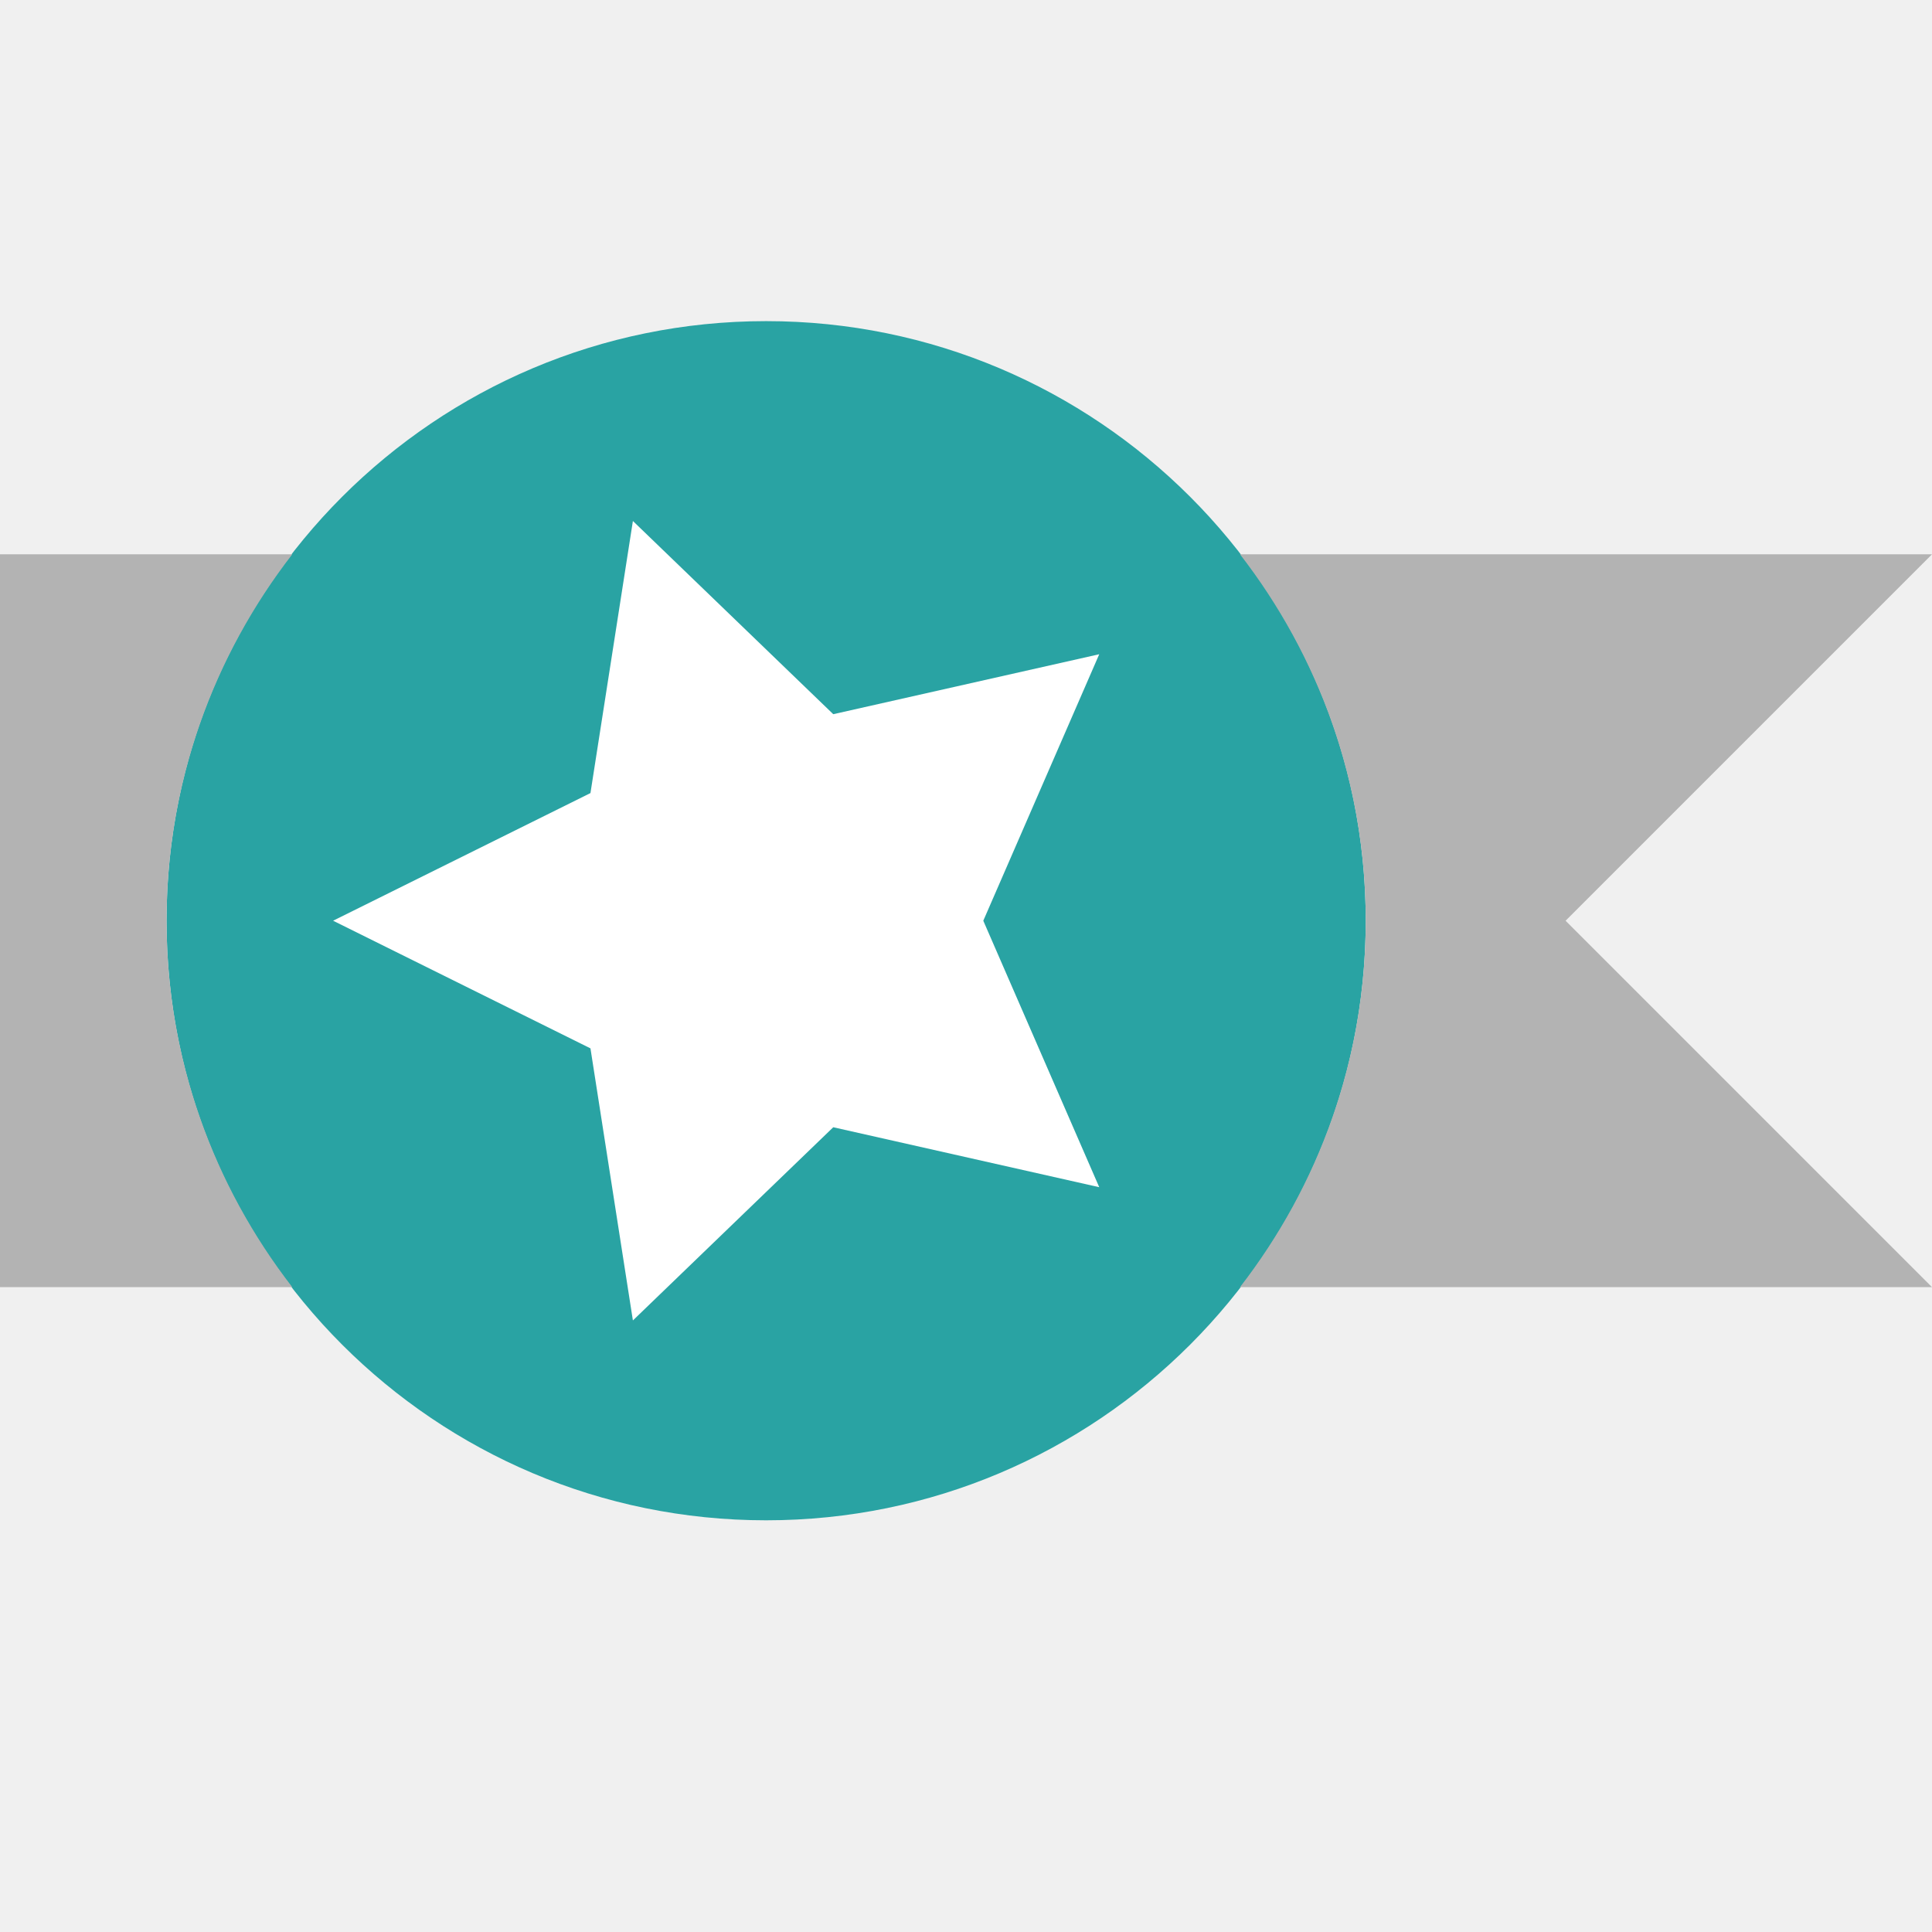
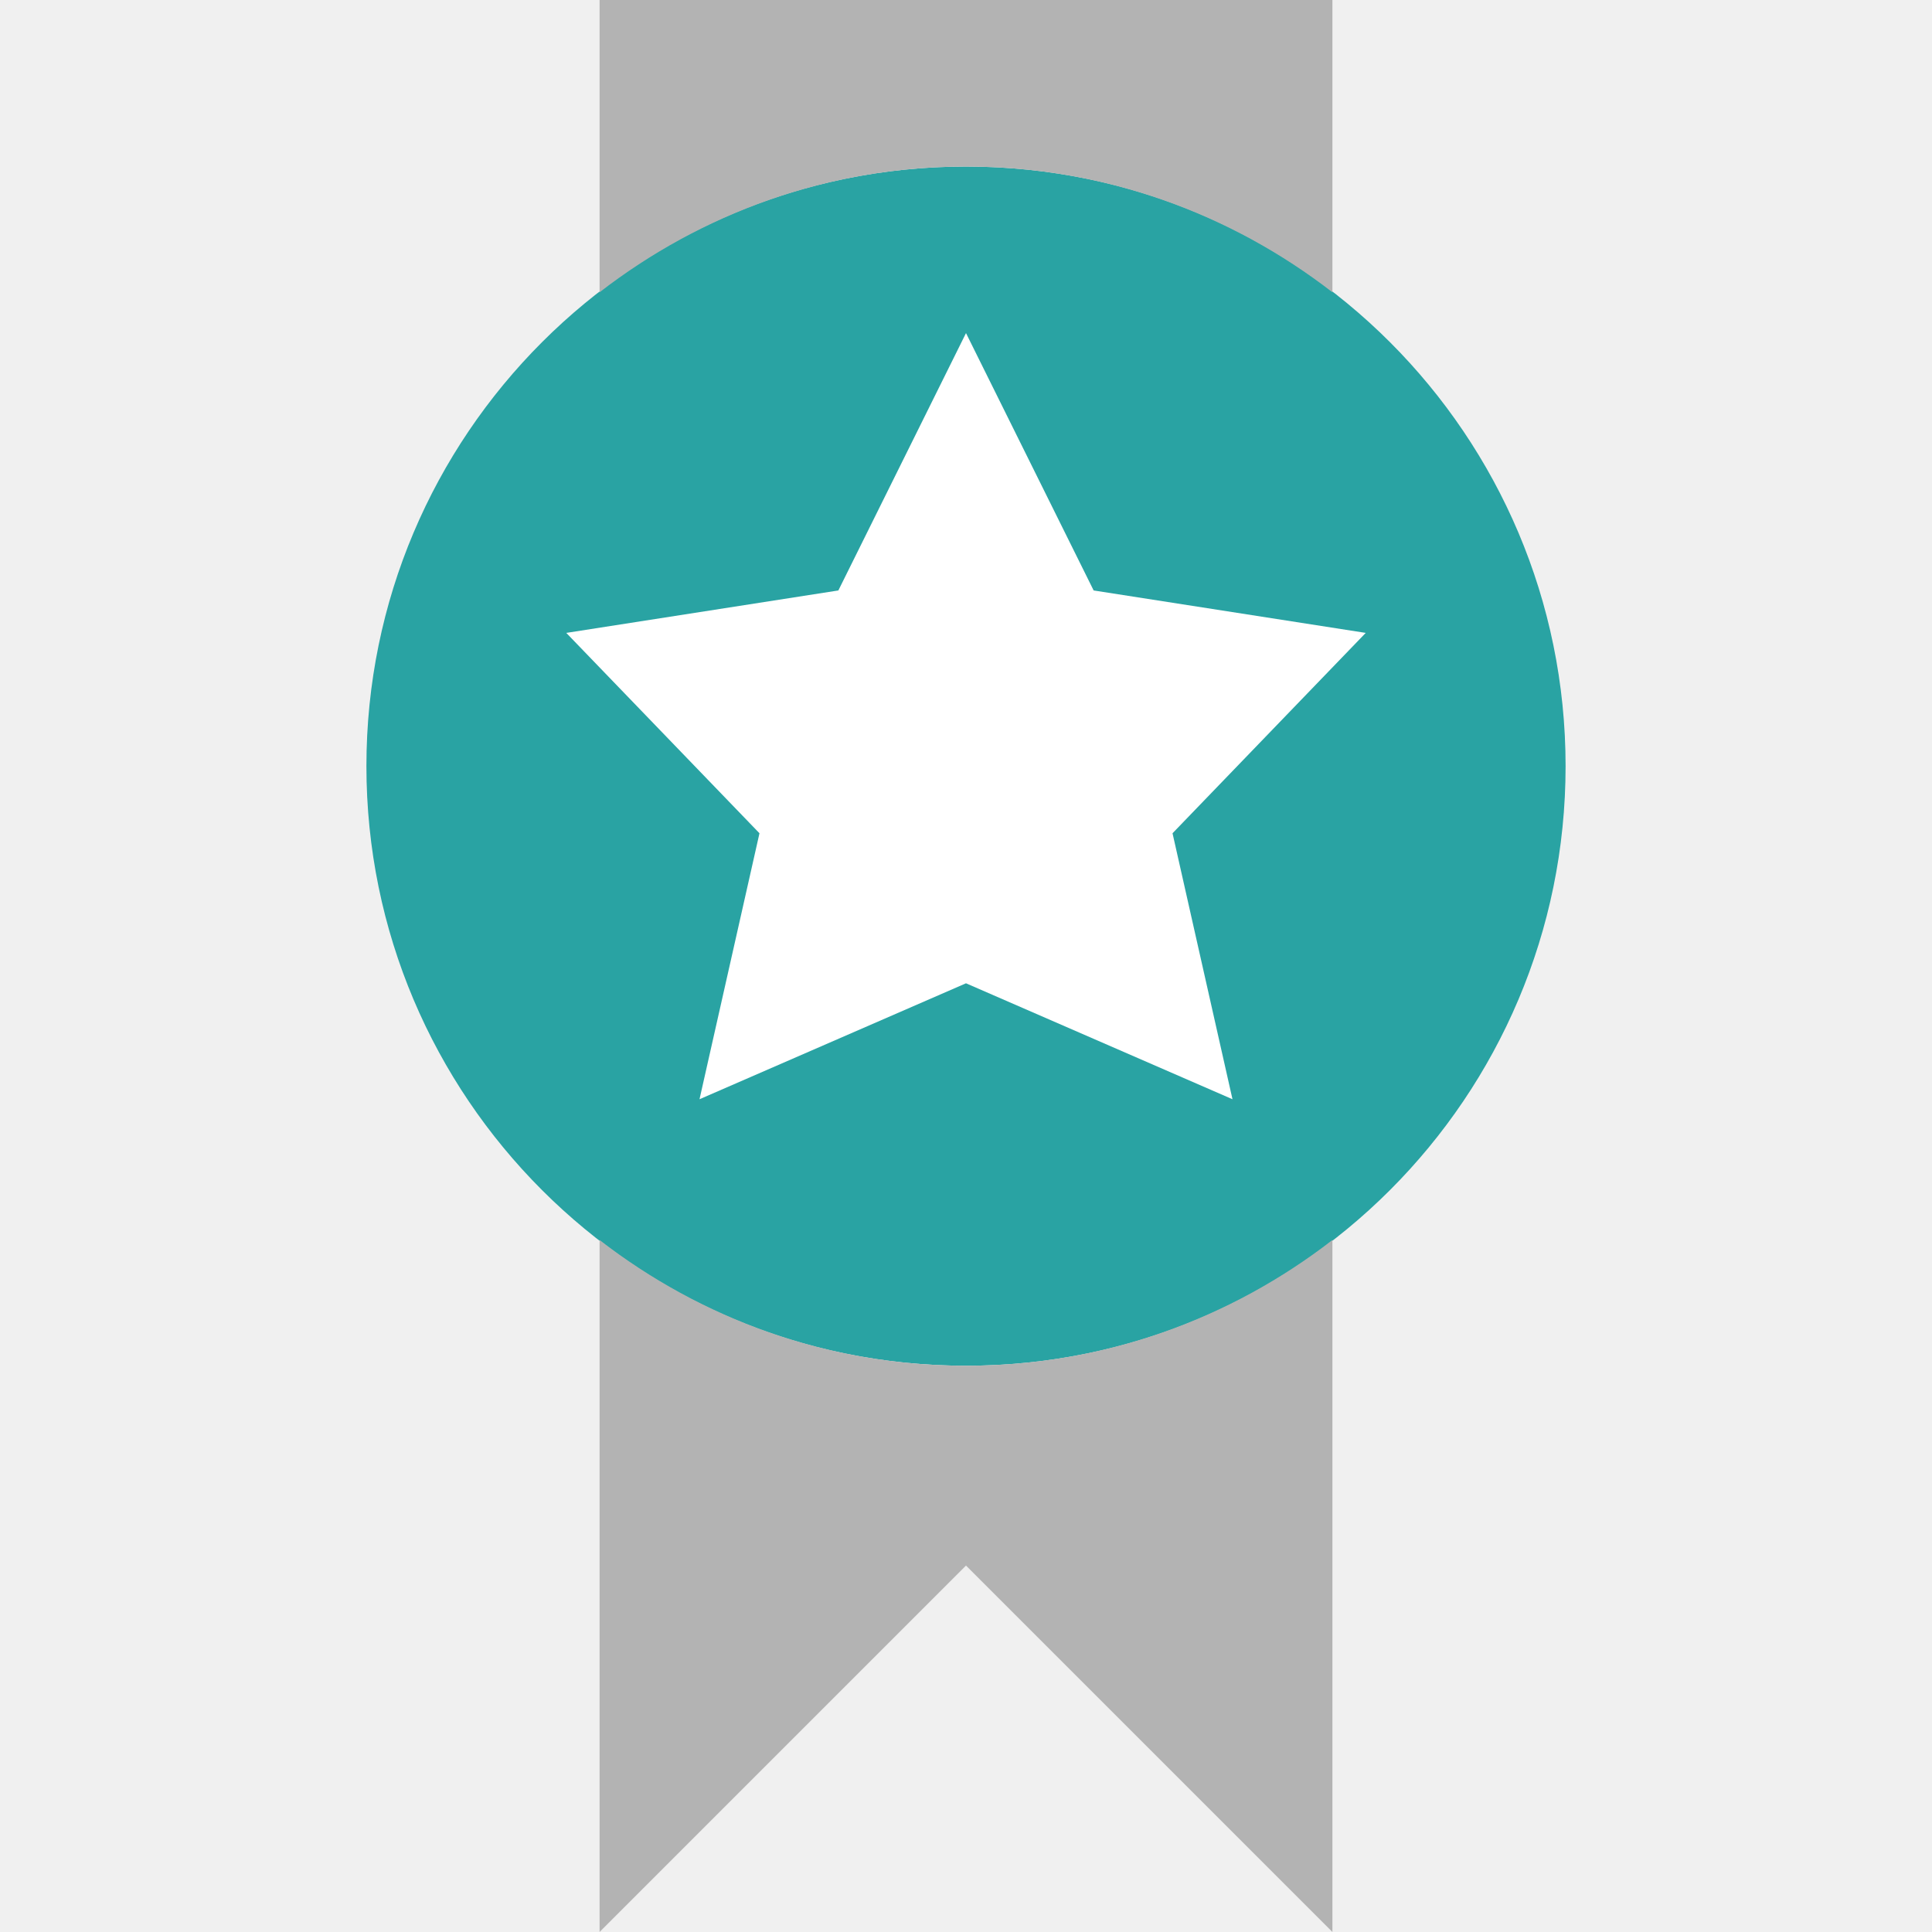
<svg xmlns="http://www.w3.org/2000/svg" version="1.1" id="Layer_1" x="0px" y="0px" viewBox="0 0 512 512" style="enable-background:new 0 0 512 512;" xml:space="preserve">
-   <g transform="rotate(-90, 250, 250)">
+   <g>
    <path style="fill:#29a3a3;" d="M414.897,203.034c0-87.755-71.142-158.897-158.897-158.897S97.103,115.279,97.103,203.034   S168.245,361.931,256,361.931S414.897,290.79,414.897,203.034" />
    <g>
      <path style="fill:#b3b3b3;" d="M256,44.138c36.608,0,70.232,12.509,97.103,33.315V0H158.897v77.453    C185.768,56.647,219.392,44.138,256,44.138" />
      <path style="fill:#b3b3b3;" d="M256,361.931c-36.608,0-70.232-12.509-97.103-33.315V512L256,414.897L353.103,512V328.616    C326.232,349.422,292.608,361.931,256,361.931" />
    </g>
    <polygon style="fill:#ffffff;" points="256,88.276 289.827,156.478 361.931,167.724 310.731,220.822 326.621,291.31 256,260.582    185.379,291.31 201.269,220.822 150.069,167.724 222.173,156.478  " />
  </g>
</svg>
